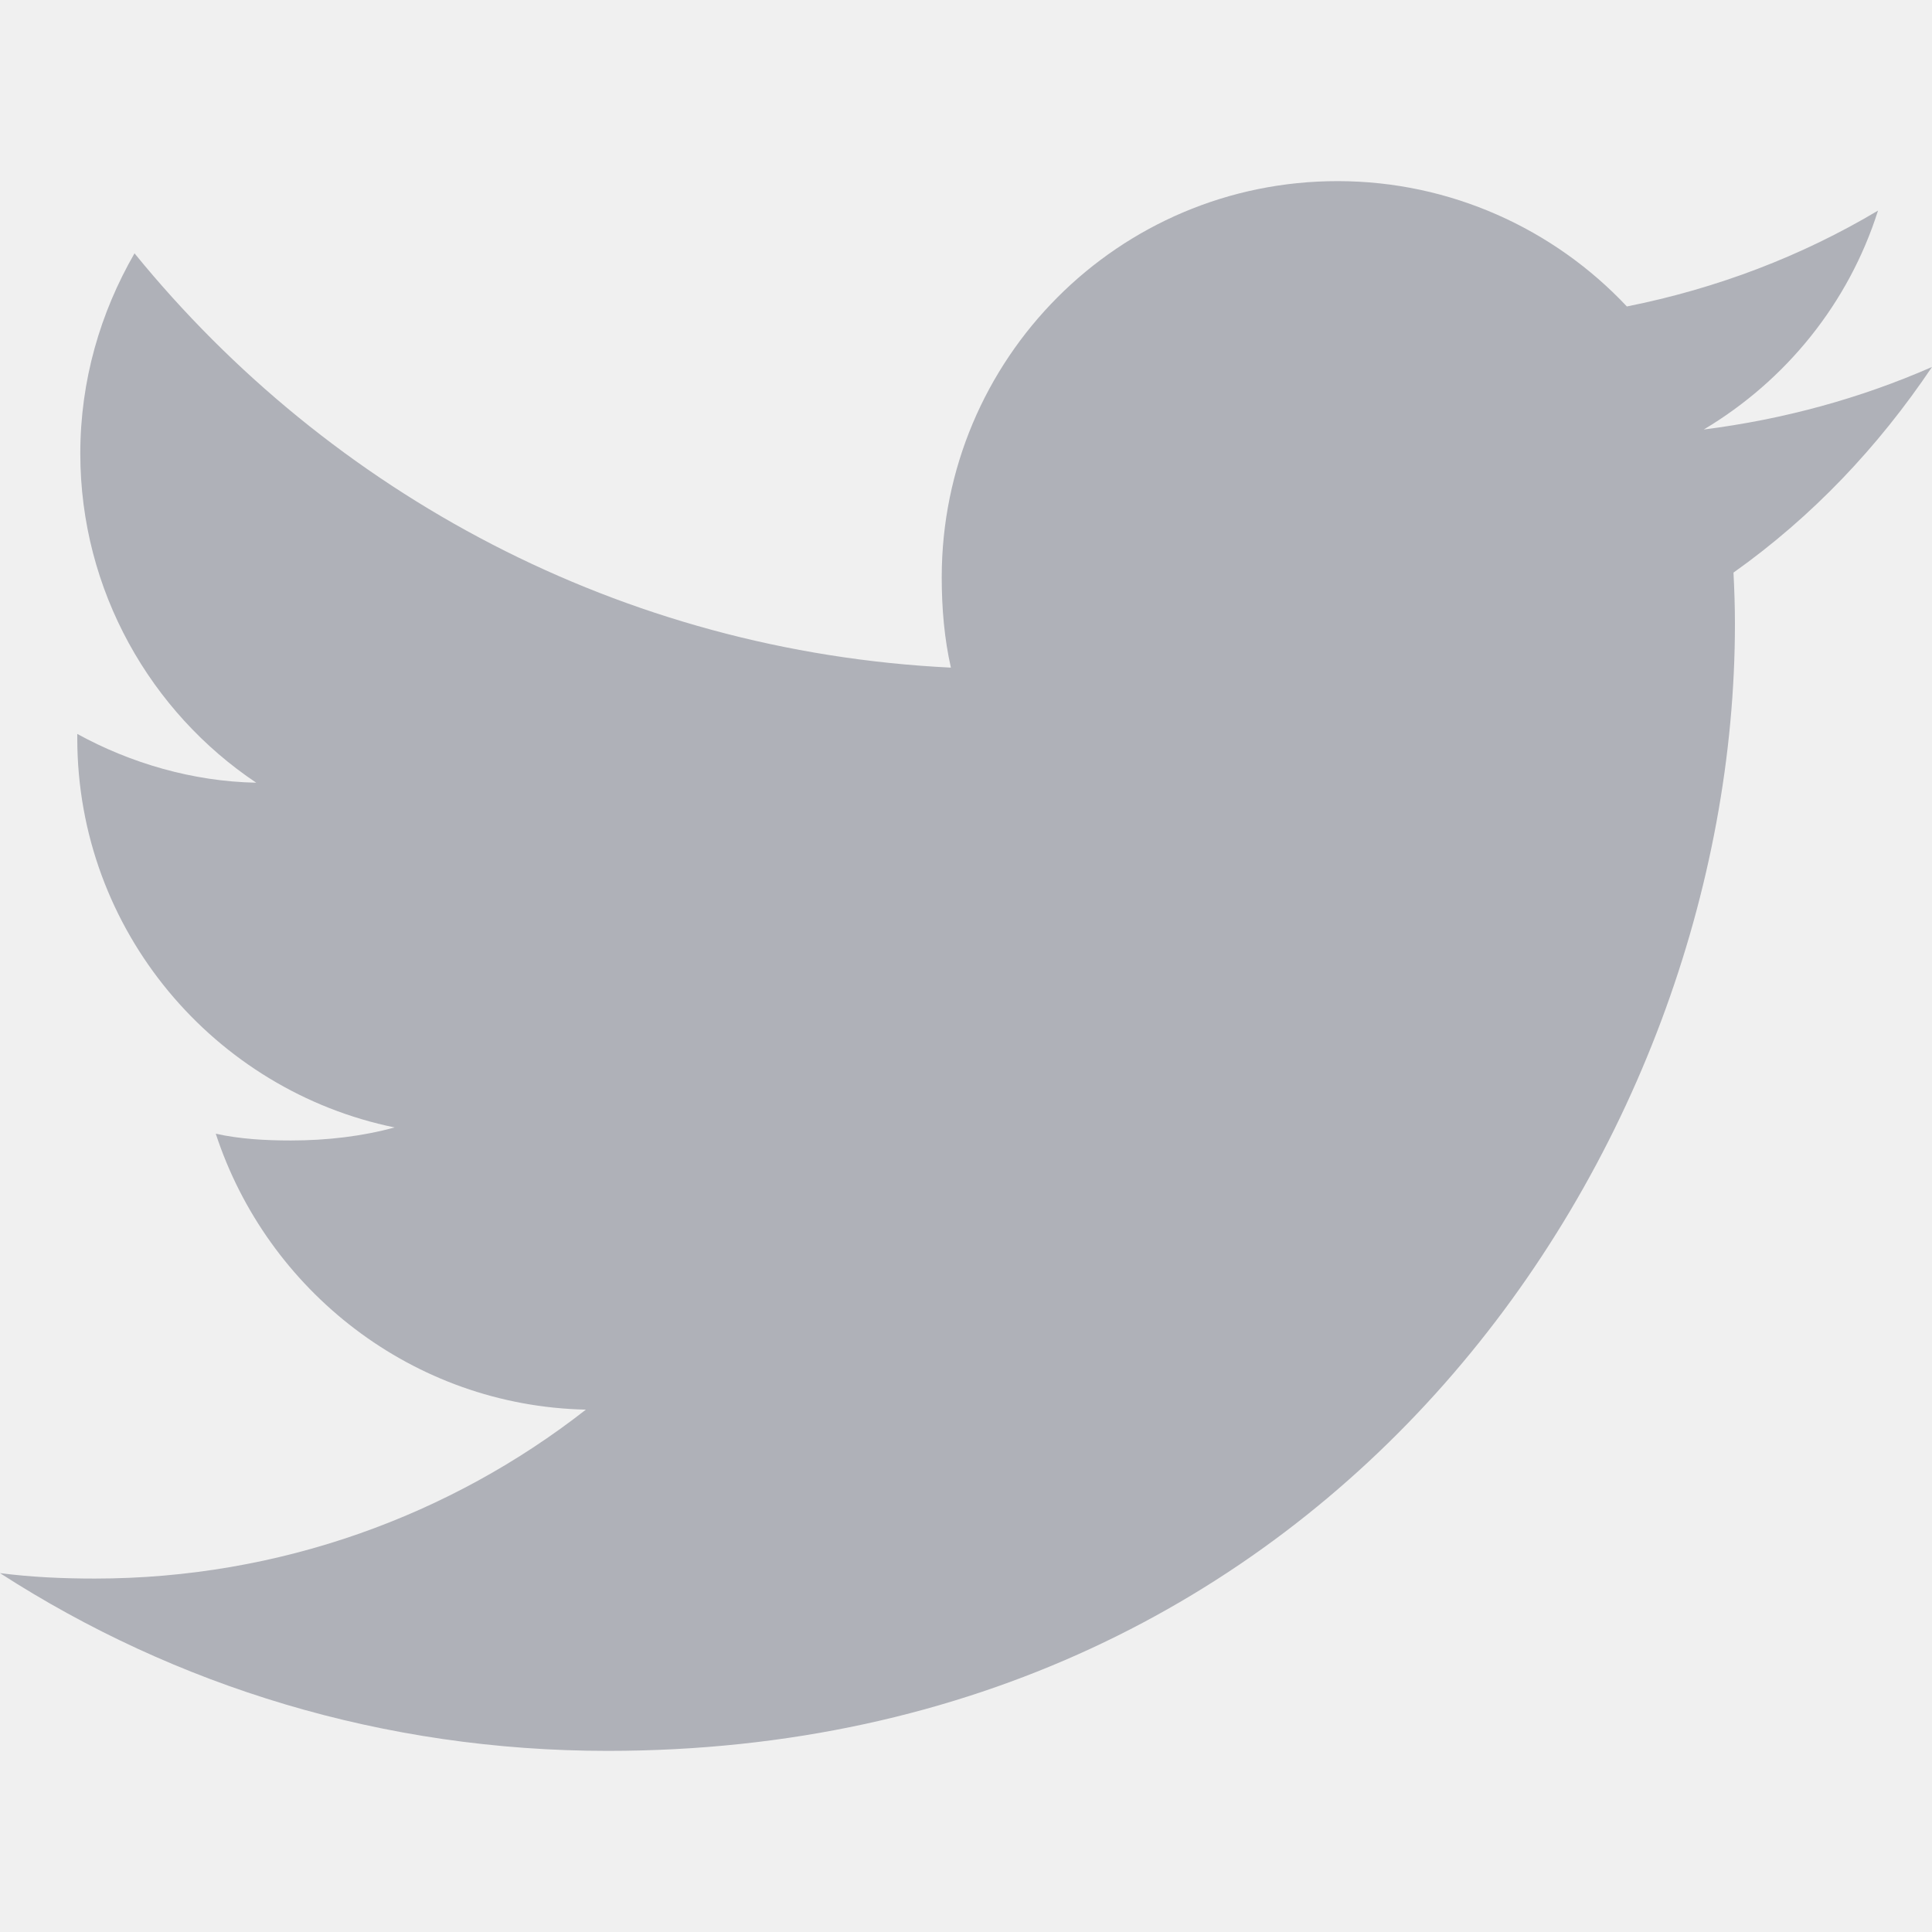
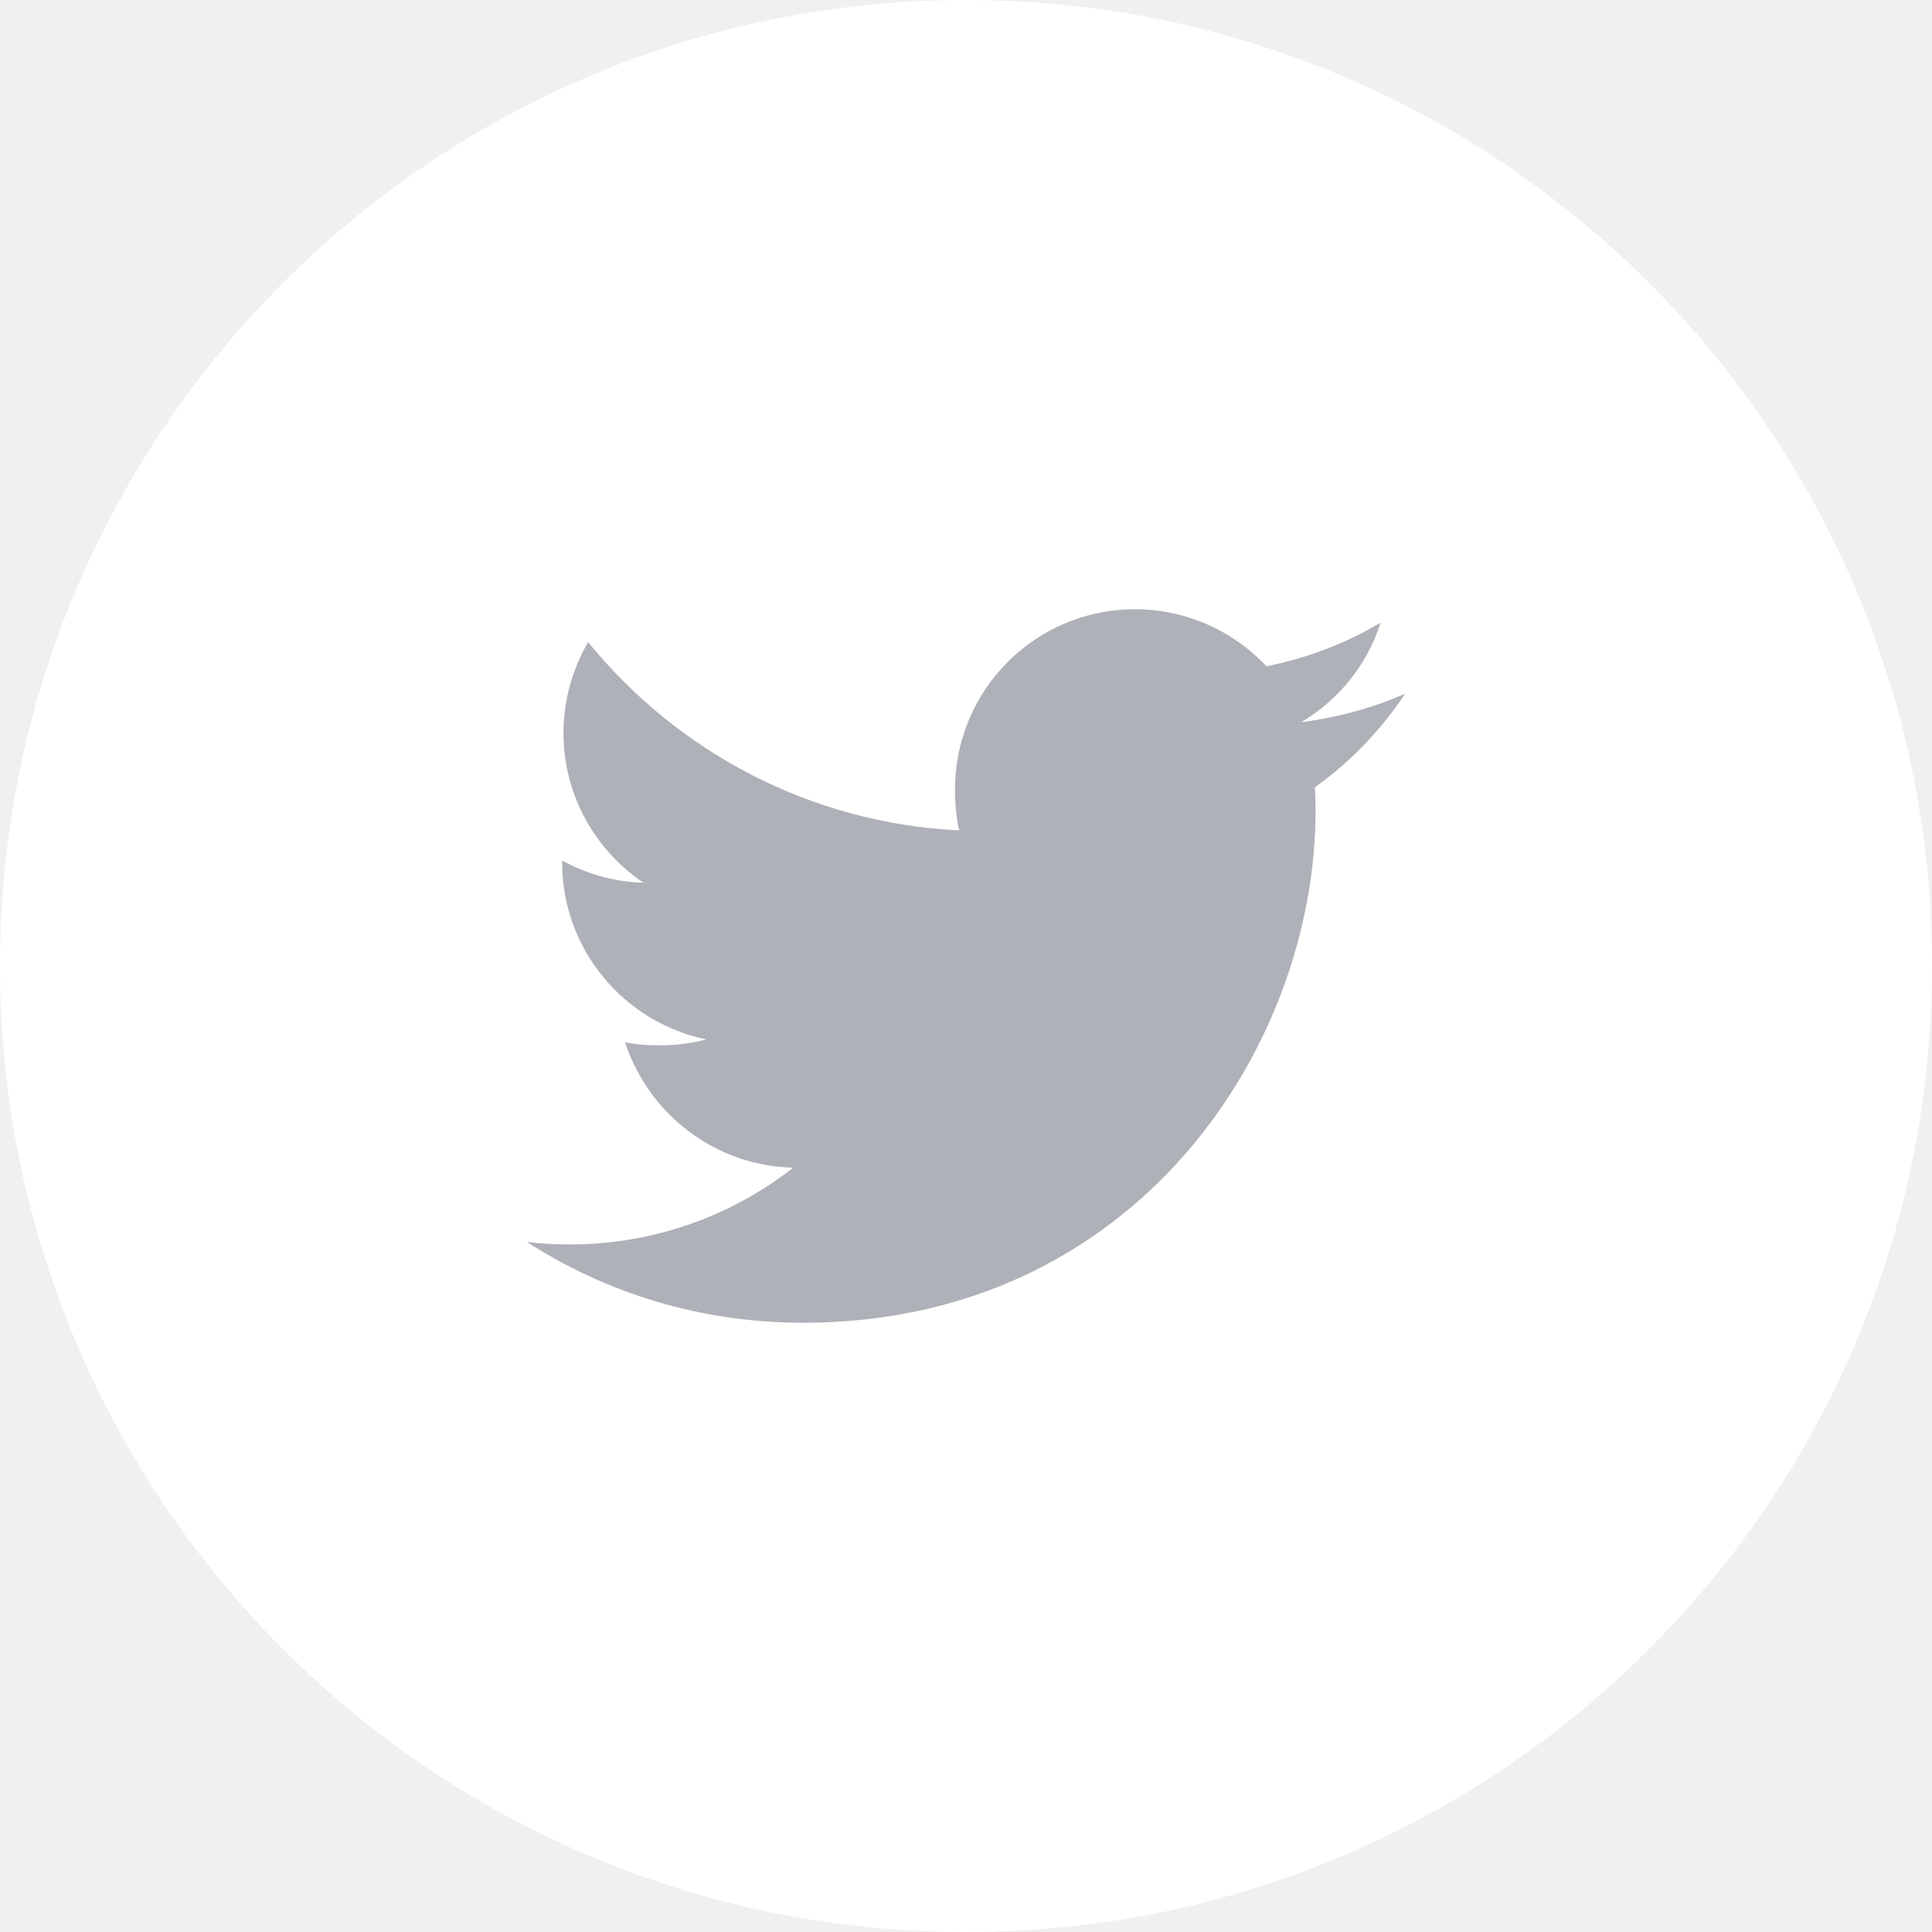
<svg xmlns="http://www.w3.org/2000/svg" version="1.1" width="32" height="32" viewBox="0 0 32 32">
-   <path fill="#afb1b8" d="M32 6.078c-1.19 0.522-2.458 0.868-3.78 1.036 1.36-0.812 2.398-2.088 2.886-3.626-1.268 0.756-2.668 1.29-4.16 1.588-1.204-1.282-2.92-2.076-4.792-2.076-3.632 0-6.556 2.948-6.556 6.562 0 0.52 0.044 1.020 0.152 1.496-5.454-0.266-10.28-2.88-13.522-6.862-0.566 0.982-0.898 2.106-0.898 3.316 0 2.272 1.17 4.286 2.914 5.452-1.054-0.020-2.088-0.326-2.964-0.808 0 0.020 0 0.046 0 0.072 0 3.188 2.274 5.836 5.256 6.446-0.534 0.146-1.116 0.216-1.72 0.216-0.42 0-0.844-0.024-1.242-0.112 0.85 2.598 3.262 4.508 6.13 4.57-2.232 1.746-5.066 2.798-8.134 2.798-0.538 0-1.054-0.024-1.57-0.090 2.906 1.874 6.35 2.944 10.064 2.944 12.072 0 18.672-10 18.672-18.668 0-0.29-0.010-0.57-0.024-0.848 1.302-0.924 2.396-2.078 3.288-3.406z" />
+   <path fill="#fff" d="M32 16c0 4.418-1.791 8.418-4.686 11.314s-6.895 4.686-11.314 4.686-8.418-1.791-11.314-4.686c-2.895-2.895-4.686-6.895-4.686-11.314s1.791-8.418 4.686-11.314 6.895-4.686 11.314-4.686c4.418 0 8.418 1.791 11.314 4.686s4.686 6.895 4.686 11.314z" />
+   <path fill="#afb1b8" d="M23.273 11.49c-0.541 0.237-1.117 0.394-1.718 0.471 0.618-0.369 1.090-0.949 1.312-1.648-0.576 0.344-1.213 0.586-1.891 0.722-0.547-0.583-1.327-0.944-2.178-0.944-1.651 0-2.98 1.34-2.98 2.983 0 0.236 0.020 0.464 0.069 0.68-2.479-0.121-4.673-1.309-6.146-3.119-0.257 0.446-0.408 0.957-0.408 1.507 0 1.033 0.532 1.948 1.325 2.478-0.479-0.009-0.949-0.148-1.347-0.367 0 0.009 0 0.021 0 0.033 0 1.449 1.034 2.653 2.389 2.93-0.243 0.066-0.507 0.098-0.782 0.098-0.191 0-0.384-0.011-0.565-0.051 0.386 1.181 1.483 2.049 2.786 2.077-1.015 0.794-2.303 1.272-3.697 1.272-0.245 0-0.479-0.011-0.714-0.041 1.321 0.852 2.886 1.338 4.575 1.338 5.487 0 8.487-4.545 8.487-8.485 0-0.132-0.005-0.259-0.011-0.385 0.592-0.42 1.089-0.944 1.495-1.548z" />
</svg>
